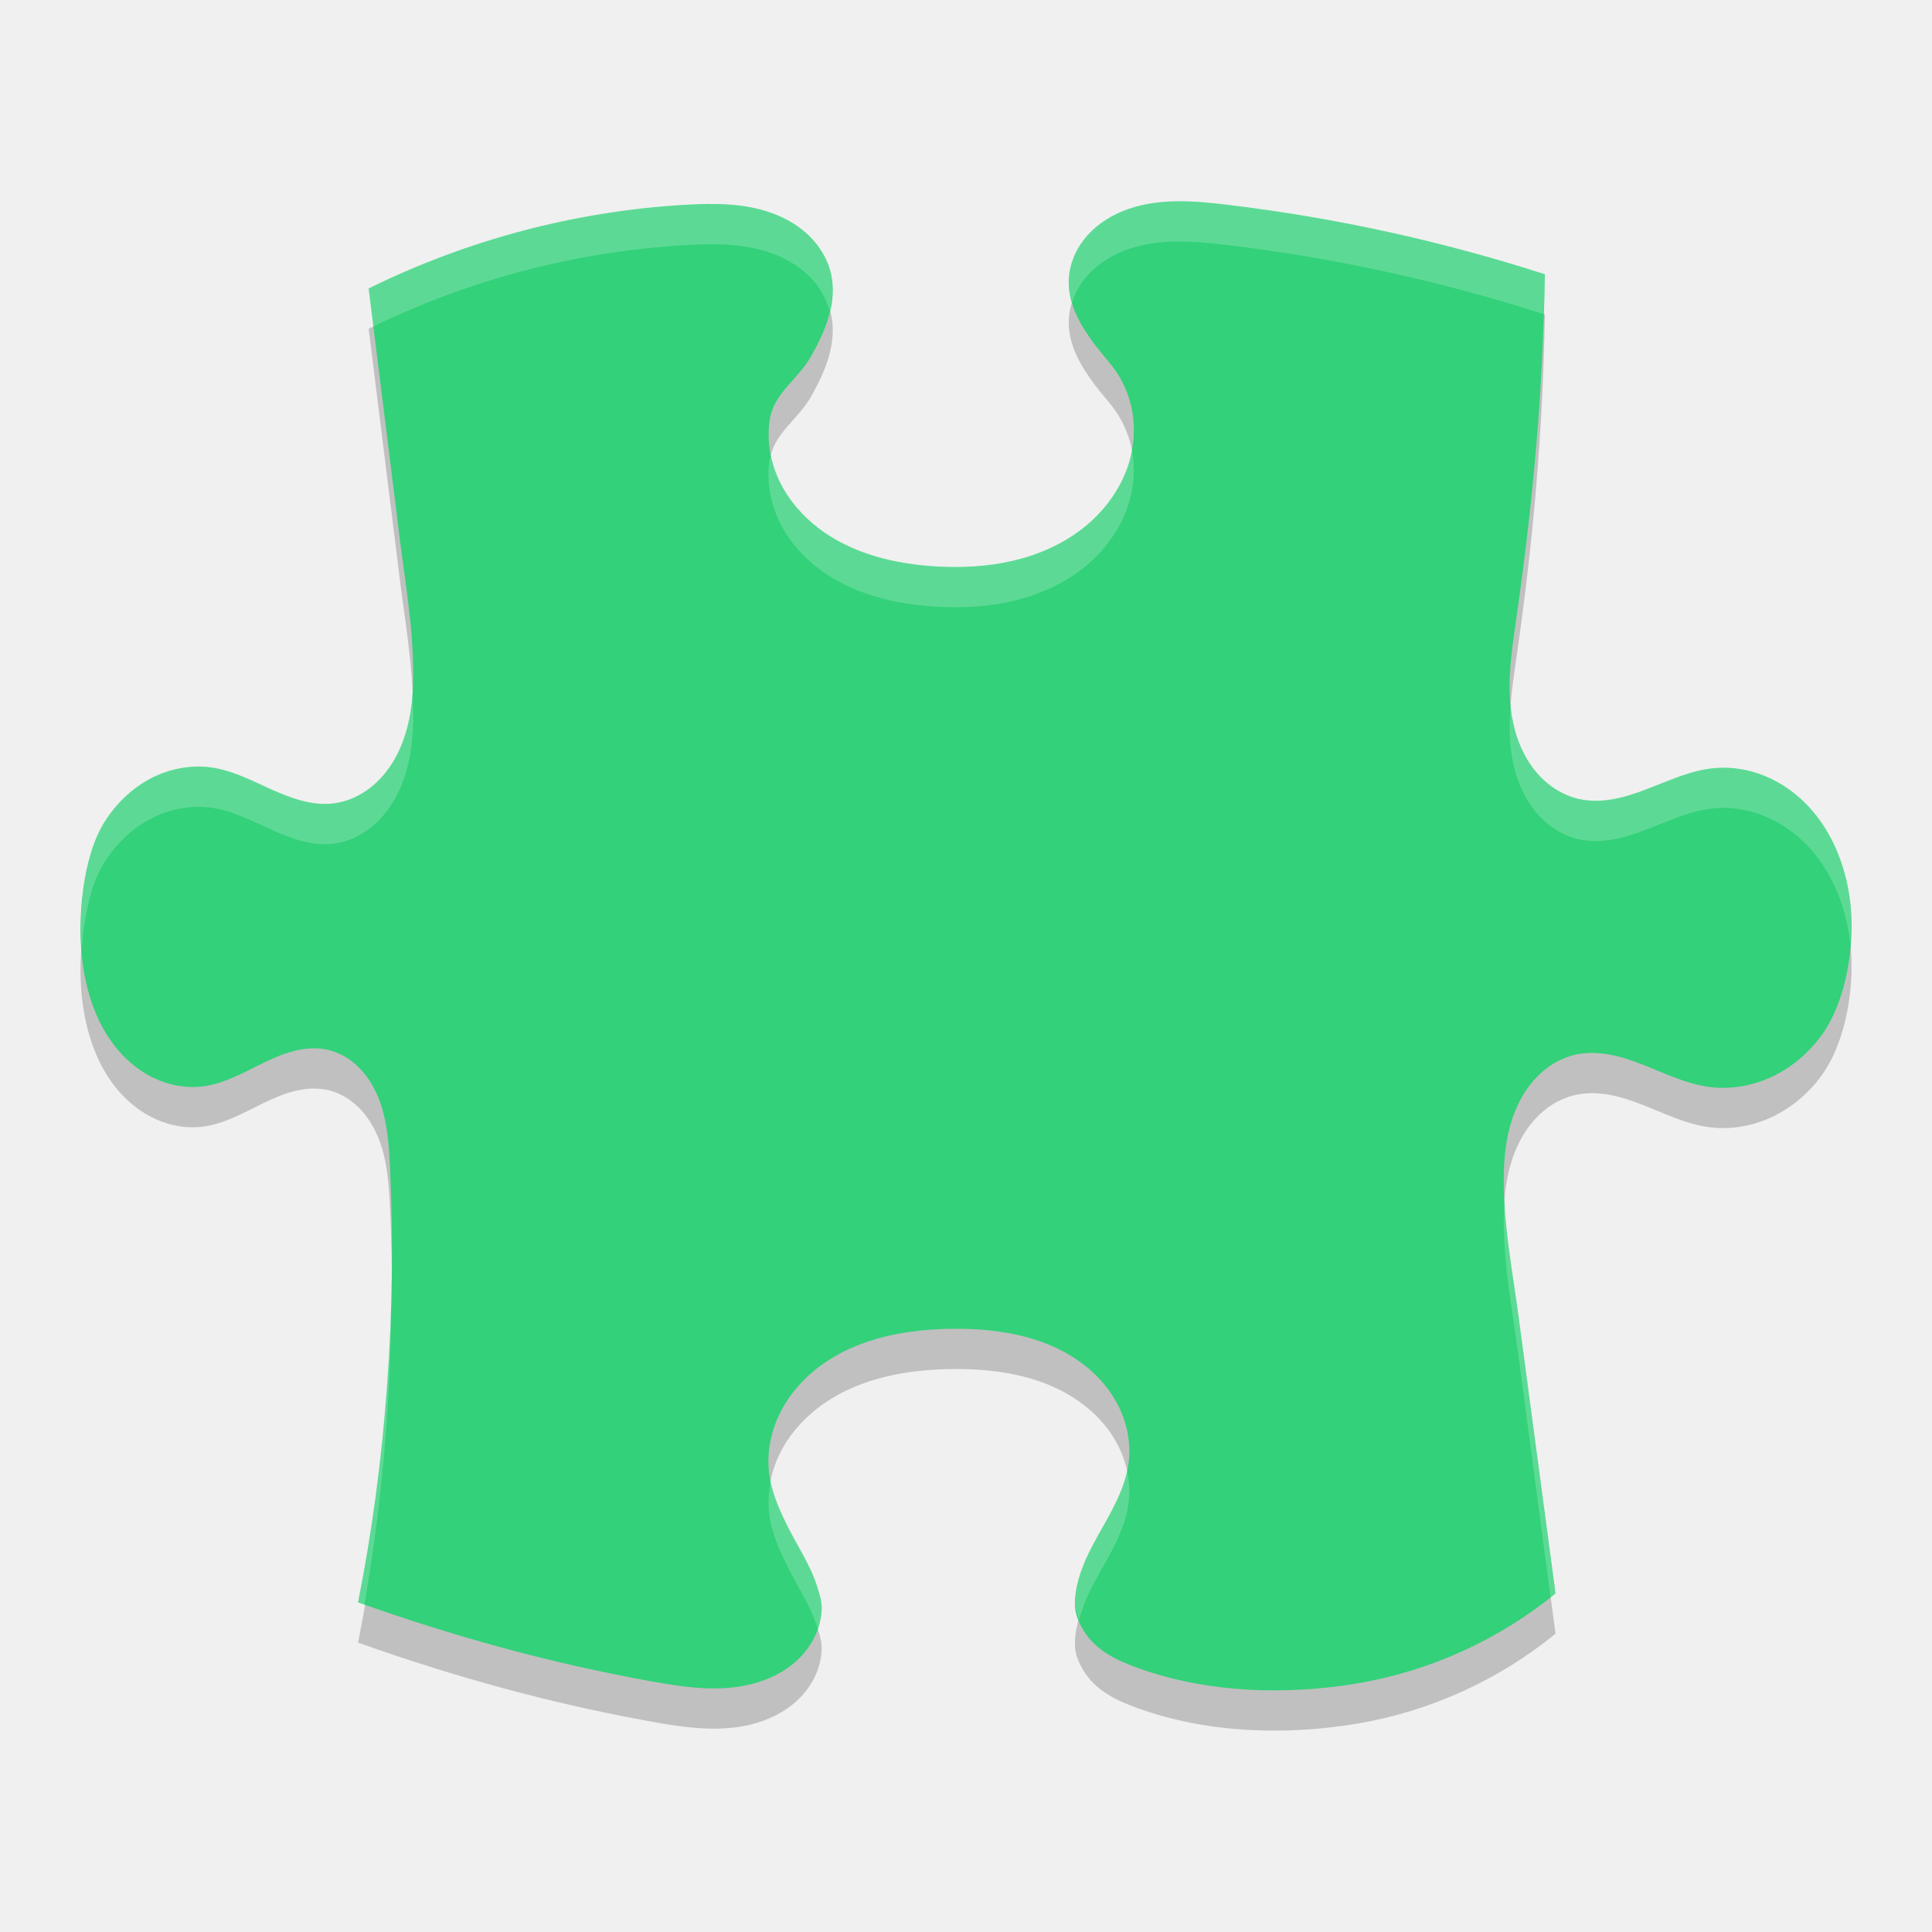
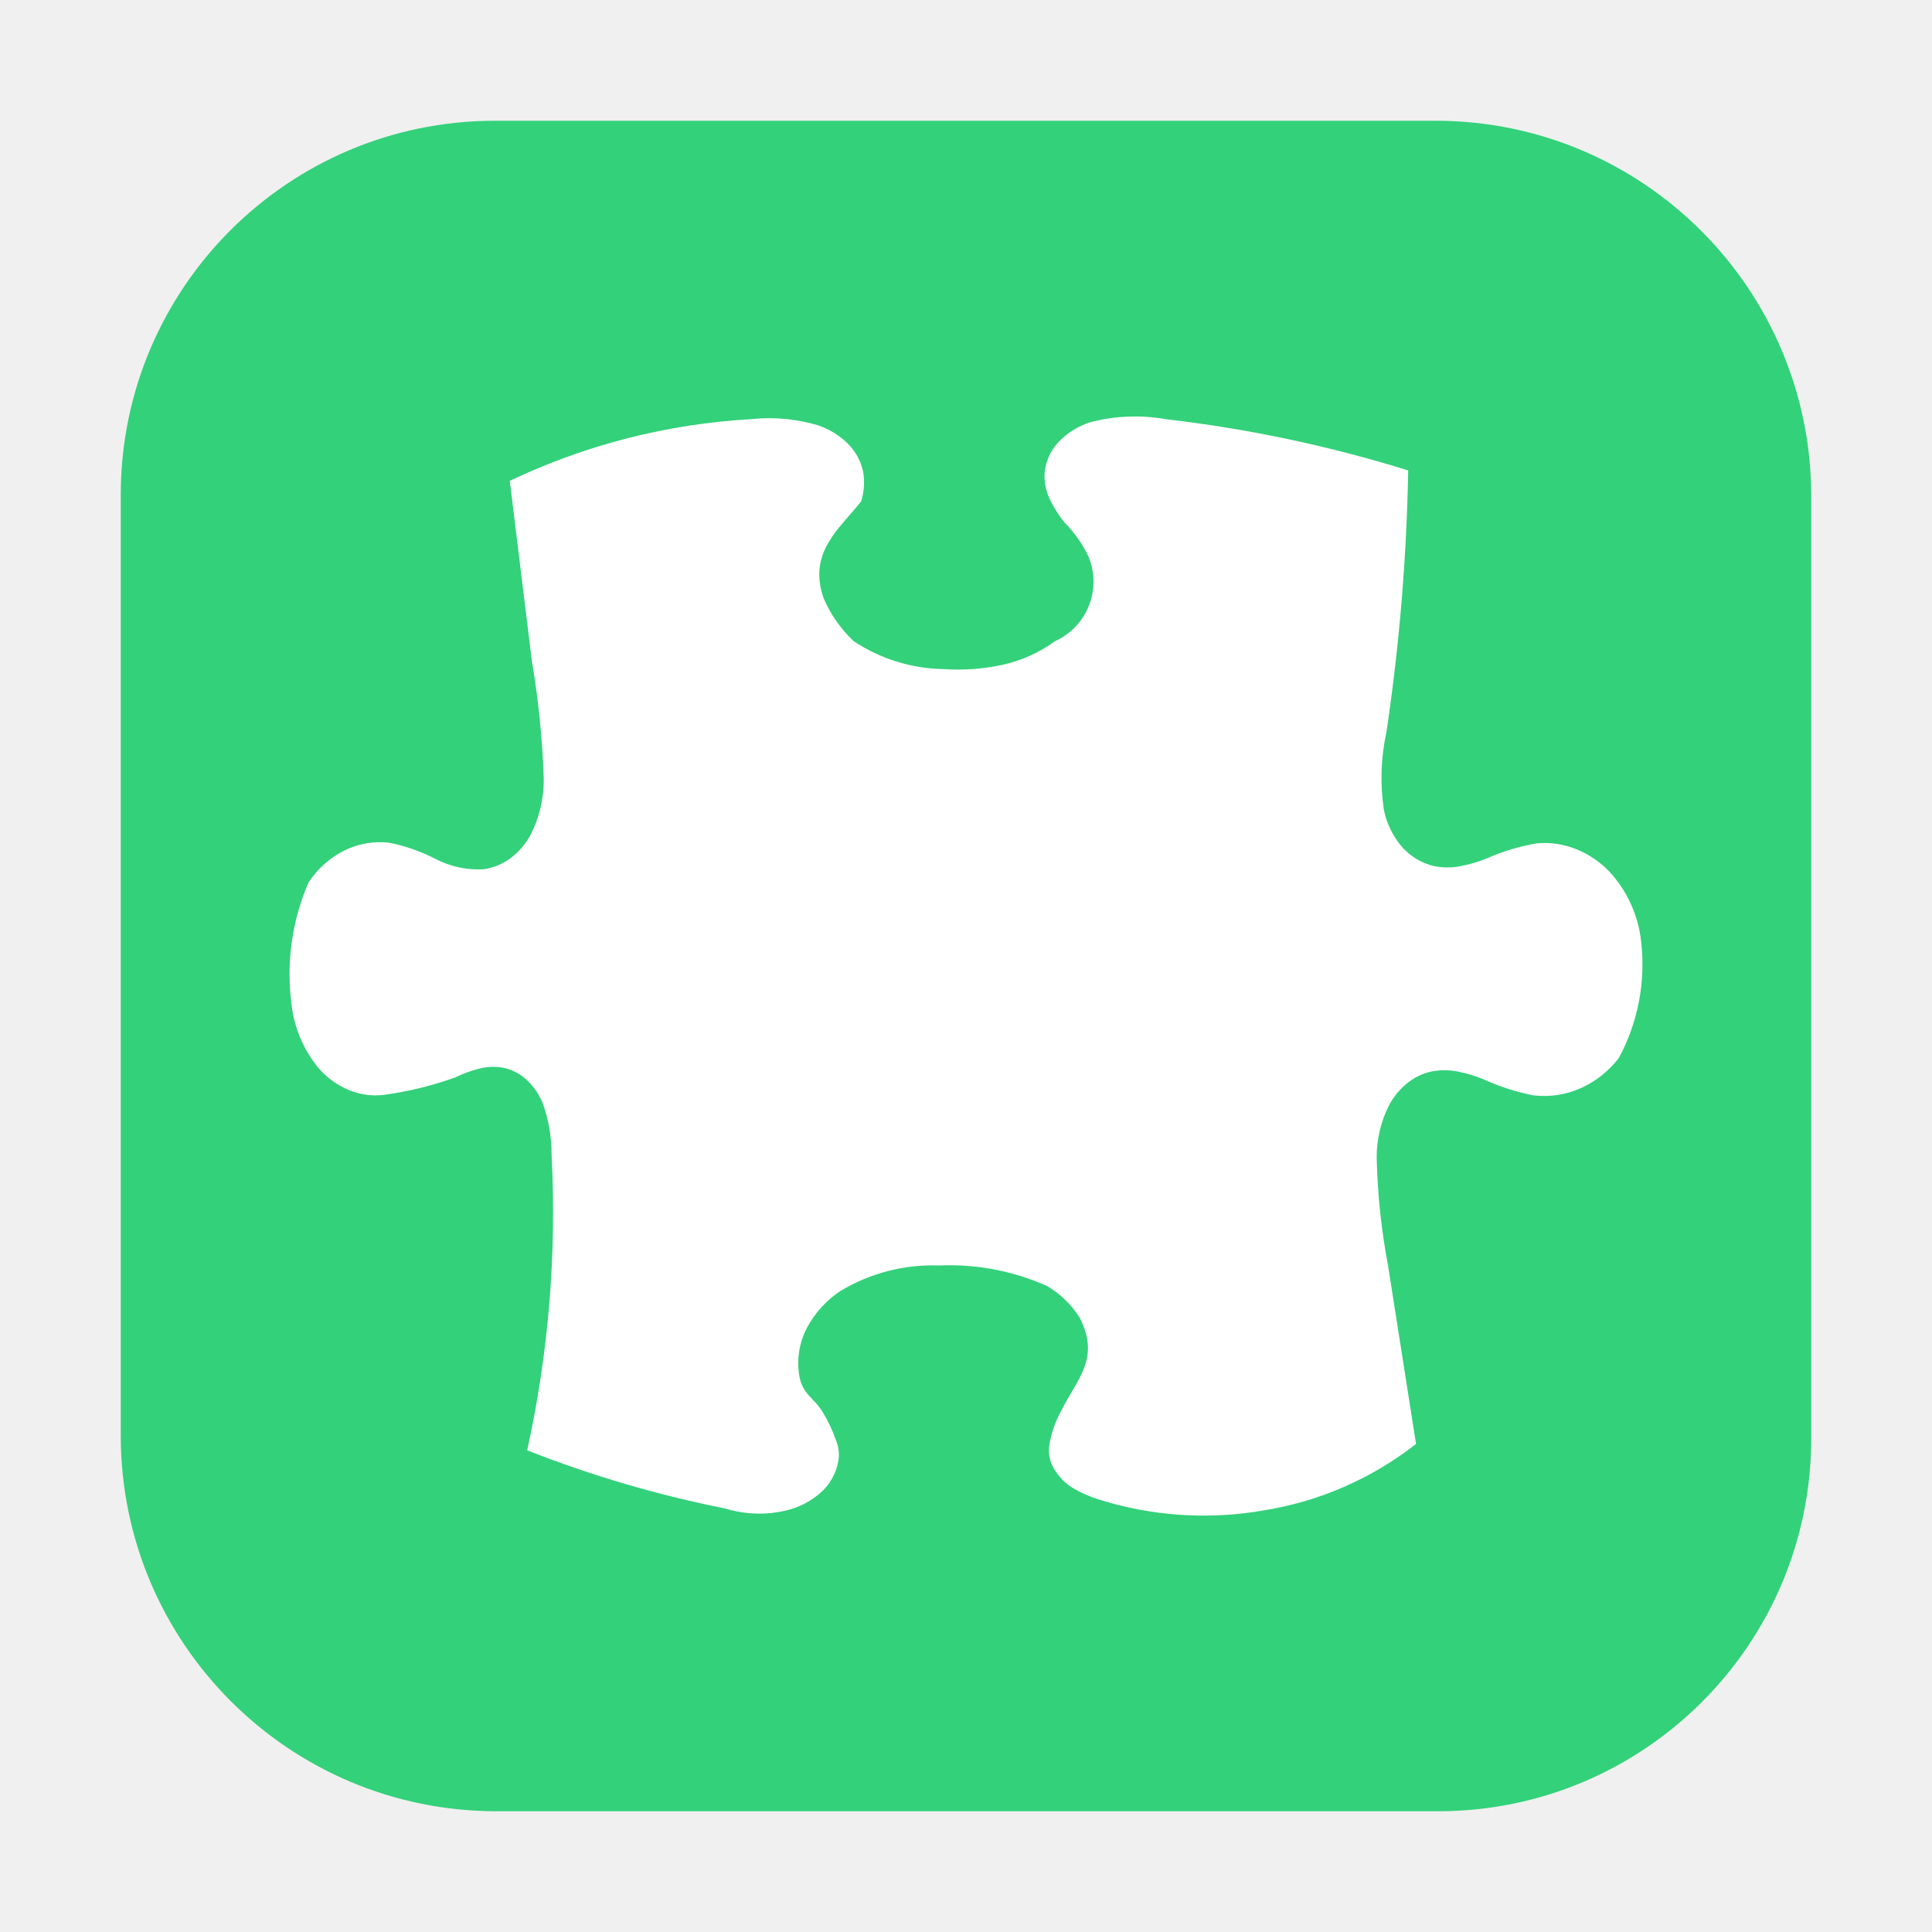
- <svg xmlns="http://www.w3.org/2000/svg" width="48" height="48" version="1.1">
-   <path style="opacity:0.2" d="m 9.159,8.167 0.72,5.786 c 0.15,1.316 0.409,2.626 0.386,3.949 -0.012,0.661 -0.12,1.335 -0.437,1.916 -0.159,0.289 -0.37,0.553 -0.63,0.755 -0.261,0.203 -0.571,0.344 -0.898,0.386 -0.531,0.069 -1.058,-0.122 -1.546,-0.34 -0.487,-0.22 -0.971,-0.476 -1.499,-0.551 -0.517,-0.074 -1.053,0.033 -1.515,0.275 -0.462,0.244 -0.849,0.618 -1.132,1.059 -0.565,0.88 -0.696,2.485 -0.556,3.522 0.106,0.786 0.371,1.57 0.887,2.172 0.258,0.3 0.576,0.552 0.938,0.712 0.361,0.162 0.765,0.233 1.158,0.184 0.544,-0.068 1.033,-0.354 1.526,-0.594 0.249,-0.119 0.502,-0.228 0.768,-0.293 0.266,-0.065 0.548,-0.084 0.815,-0.023 0.289,0.065 0.553,0.222 0.764,0.431 0.212,0.208 0.371,0.465 0.485,0.739 0.226,0.549 0.269,1.154 0.297,1.747 0.168,3.557 -0.099,7.32 -0.794,10.812 2.401,0.852 4.766,1.507 7.273,1.959 0.83,0.151 1.692,0.277 2.51,0.069 0.409,-0.104 0.801,-0.293 1.113,-0.578 0.312,-0.285 0.539,-0.669 0.604,-1.089 0.047,-0.311 0.004,-0.433 -0.088,-0.735 -0.092,-0.302 -0.236,-0.587 -0.389,-0.863 -0.306,-0.552 -0.666,-1.192 -0.786,-1.814 -0.106,-0.552 -0.008,-1.136 0.239,-1.641 0.248,-0.505 0.641,-0.931 1.101,-1.252 0.923,-0.639 2.083,-0.844 3.204,-0.854 1.027,-0.008 2.09,0.147 2.962,0.692 0.436,0.273 0.817,0.641 1.073,1.087 0.258,0.446 0.387,0.971 0.336,1.483 -0.041,0.394 -0.185,0.772 -0.361,1.126 -0.177,0.356 -0.386,0.693 -0.568,1.044 -0.181,0.353 -0.335,0.725 -0.392,1.116 -0.055,0.393 -0.007,0.611 0.196,0.951 0.145,0.242 0.36,0.436 0.599,0.584 0.238,0.149 0.501,0.256 0.765,0.351 1.717,0.614 3.662,0.677 5.46,0.372 1.797,-0.309 3.484,-1.077 4.9,-2.229 L 37.732,33.733 C 37.572,32.526 37.33,31.32 37.363,30.104 c 0.015,-0.609 0.12,-1.226 0.403,-1.764 0.139,-0.272 0.328,-0.515 0.557,-0.715 0.229,-0.202 0.503,-0.345 0.799,-0.418 0.282,-0.065 0.578,-0.058 0.862,-0.007 0.286,0.051 0.561,0.145 0.83,0.251 0.539,0.211 1.067,0.475 1.641,0.552 0.53,0.072 1.078,-0.022 1.562,-0.248 0.485,-0.227 0.906,-0.584 1.225,-1.014 0.638,-0.862 0.854,-2.293 0.723,-3.357 -0.108,-0.867 -0.444,-1.722 -1.042,-2.357 -0.299,-0.317 -0.662,-0.577 -1.065,-0.743 -0.402,-0.168 -0.845,-0.242 -1.278,-0.199 -0.578,0.056 -1.113,0.31 -1.655,0.517 -0.27,0.105 -0.547,0.198 -0.831,0.25 -0.286,0.053 -0.582,0.062 -0.865,-0.001 -0.429,-0.096 -0.811,-0.357 -1.088,-0.698 -0.277,-0.342 -0.454,-0.758 -0.546,-1.19 -0.185,-0.861 -0.044,-1.754 0.081,-2.626 0.419,-2.924 0.655,-5.57 0.706,-8.523 -2.563,-0.826 -5.199,-1.403 -7.872,-1.724 -0.822,-0.1 -1.677,-0.17 -2.46,0.097 -0.393,0.134 -0.76,0.354 -1.035,0.664 -0.276,0.308 -0.455,0.712 -0.463,1.127 -0.007,0.292 0.07,0.583 0.192,0.848 0.122,0.266 0.287,0.51 0.463,0.743 0.353,0.466 0.558,0.607 0.779,1.149 0.243,0.594 0.239,1.277 0.029,1.884 -0.209,0.606 -0.616,1.136 -1.121,1.53 -0.506,0.395 -1.107,0.656 -1.731,0.801 -0.623,0.145 -1.268,0.177 -1.908,0.14 -1.03,-0.061 -2.081,-0.315 -2.905,-0.939 -0.412,-0.312 -0.761,-0.714 -0.985,-1.18 -0.223,-0.466 -0.32,-0.999 -0.244,-1.511 0.104,-0.696 0.707,-1.004 1.047,-1.619 0.169,-0.308 0.327,-0.627 0.423,-0.964 0.098,-0.338 0.134,-0.7 0.059,-1.043 C 20.57,7.456 20.374,7.128 20.113,6.869 19.853,6.612 19.53,6.423 19.185,6.297 18.497,6.045 17.746,6.046 17.015,6.089 14.285,6.25 11.614,6.957 9.159,8.167 Z" />
-   <path style="fill:#33d17a" d="m 9.159,7.167 0.72,5.786 c 0.15,1.316 0.409,2.626 0.386,3.949 -0.012,0.661 -0.12,1.335 -0.437,1.916 -0.159,0.289 -0.37,0.553 -0.63,0.755 -0.261,0.203 -0.571,0.344 -0.898,0.386 -0.531,0.069 -1.058,-0.122 -1.546,-0.34 -0.487,-0.22 -0.971,-0.476 -1.499,-0.551 -0.517,-0.074 -1.053,0.033 -1.515,0.275 -0.462,0.244 -0.849,0.618 -1.132,1.059 -0.565,0.88 -0.696,2.485 -0.556,3.522 0.106,0.786 0.371,1.57 0.887,2.172 0.258,0.3 0.576,0.552 0.938,0.712 0.361,0.162 0.765,0.233 1.158,0.184 0.544,-0.068 1.033,-0.354 1.526,-0.594 0.249,-0.119 0.502,-0.228 0.768,-0.293 0.266,-0.065 0.548,-0.084 0.815,-0.023 0.289,0.065 0.553,0.222 0.764,0.431 0.212,0.208 0.371,0.465 0.485,0.739 0.226,0.549 0.269,1.154 0.297,1.747 0.168,3.557 -0.099,7.32 -0.794,10.812 2.401,0.852 4.766,1.507 7.273,1.959 0.83,0.151 1.692,0.277 2.51,0.069 0.409,-0.104 0.801,-0.293 1.113,-0.578 0.312,-0.285 0.539,-0.669 0.604,-1.089 0.047,-0.311 0.004,-0.433 -0.088,-0.735 -0.092,-0.302 -0.236,-0.587 -0.389,-0.863 -0.306,-0.552 -0.666,-1.192 -0.786,-1.814 -0.106,-0.552 -0.008,-1.136 0.239,-1.641 0.248,-0.505 0.641,-0.931 1.101,-1.252 0.923,-0.639 2.083,-0.844 3.204,-0.854 1.027,-0.008 2.09,0.147 2.962,0.692 0.436,0.273 0.817,0.641 1.073,1.087 0.258,0.446 0.387,0.971 0.336,1.483 -0.041,0.394 -0.185,0.772 -0.361,1.126 -0.177,0.356 -0.386,0.693 -0.568,1.044 -0.181,0.353 -0.335,0.725 -0.392,1.116 -0.055,0.393 -0.007,0.611 0.196,0.951 0.145,0.242 0.36,0.436 0.599,0.584 0.238,0.149 0.501,0.256 0.765,0.351 1.717,0.614 3.662,0.677 5.46,0.372 1.797,-0.309 3.484,-1.077 4.9,-2.229 L 37.732,32.733 C 37.572,31.526 37.33,30.32 37.363,29.104 c 0.015,-0.609 0.12,-1.226 0.403,-1.764 0.139,-0.272 0.328,-0.515 0.557,-0.715 0.229,-0.202 0.503,-0.345 0.799,-0.418 0.282,-0.065 0.578,-0.058 0.862,-0.007 0.286,0.051 0.561,0.145 0.83,0.251 0.539,0.211 1.067,0.475 1.641,0.552 0.53,0.072 1.078,-0.022 1.562,-0.248 0.485,-0.227 0.906,-0.584 1.225,-1.014 0.638,-0.862 0.854,-2.293 0.723,-3.357 -0.108,-0.867 -0.444,-1.722 -1.042,-2.357 -0.299,-0.317 -0.662,-0.577 -1.065,-0.743 -0.402,-0.168 -0.845,-0.242 -1.278,-0.199 -0.578,0.056 -1.113,0.31 -1.655,0.517 -0.27,0.105 -0.547,0.198 -0.831,0.25 -0.286,0.053 -0.582,0.062 -0.865,-0.001 -0.429,-0.096 -0.811,-0.357 -1.088,-0.698 -0.277,-0.342 -0.454,-0.758 -0.546,-1.19 -0.185,-0.861 -0.044,-1.754 0.081,-2.626 0.419,-2.924 0.655,-5.57 0.706,-8.523 -2.563,-0.826 -5.199,-1.403 -7.872,-1.724 -0.822,-0.1 -1.677,-0.17 -2.46,0.097 -0.393,0.134 -0.76,0.354 -1.035,0.664 -0.276,0.308 -0.455,0.712 -0.463,1.127 -0.007,0.292 0.07,0.583 0.192,0.848 0.122,0.266 0.287,0.51 0.463,0.743 0.353,0.466 0.558,0.607 0.779,1.149 0.243,0.594 0.239,1.277 0.029,1.884 -0.209,0.606 -0.616,1.136 -1.121,1.53 -0.506,0.395 -1.107,0.656 -1.731,0.801 -0.623,0.145 -1.268,0.177 -1.908,0.14 -1.03,-0.061 -2.081,-0.315 -2.905,-0.939 -0.412,-0.312 -0.761,-0.714 -0.985,-1.18 -0.223,-0.466 -0.32,-0.999 -0.244,-1.511 0.104,-0.696 0.707,-1.004 1.047,-1.619 0.169,-0.308 0.327,-0.627 0.423,-0.964 0.098,-0.338 0.134,-0.7 0.059,-1.043 C 20.57,6.456 20.374,6.128 20.113,5.869 19.853,5.612 19.53,5.423 19.185,5.297 18.497,5.045 17.746,5.046 17.015,5.089 14.285,5.25 11.614,5.957 9.159,7.167 Z" />
-   <path style="fill:#ffffff;opacity:0.2" d="M 29.264 5 C 28.849 5.003 28.439 5.052 28.047 5.186 C 27.654 5.319 27.287 5.54 27.012 5.85 C 26.736 6.158 26.557 6.563 26.549 6.979 C 26.544 7.162 26.583 7.341 26.635 7.518 C 26.714 7.272 26.84 7.041 27.012 6.85 C 27.287 6.54 27.654 6.319 28.047 6.186 C 28.831 5.919 29.686 5.99 30.508 6.09 C 33.169 6.409 35.795 6.983 38.348 7.803 C 38.358 7.472 38.375 7.15 38.381 6.812 C 35.818 5.987 33.181 5.411 30.508 5.09 C 30.097 5.04 29.678 4.997 29.264 5 z M 18.117 5.082 C 17.752 5.056 17.381 5.068 17.016 5.09 C 14.285 5.251 11.613 5.956 9.158 7.166 L 9.275 8.111 C 11.698 6.936 14.328 6.249 17.016 6.09 C 17.746 6.047 18.498 6.045 19.186 6.297 C 19.53 6.423 19.853 6.612 20.113 6.869 C 20.351 7.105 20.522 7.404 20.611 7.727 C 20.682 7.427 20.711 7.116 20.646 6.816 C 20.569 6.457 20.374 6.128 20.113 5.869 C 19.853 5.612 19.53 5.423 19.186 5.297 C 18.842 5.171 18.482 5.108 18.117 5.082 z M 28.119 11.18 C 28.093 11.323 28.059 11.464 28.012 11.602 C 27.802 12.208 27.395 12.737 26.891 13.131 C 26.384 13.525 25.784 13.788 25.16 13.934 C 24.537 14.079 23.892 14.11 23.252 14.072 C 22.222 14.011 21.17 13.757 20.346 13.133 C 19.933 12.821 19.585 12.419 19.361 11.953 C 19.267 11.756 19.202 11.546 19.156 11.332 C 19.147 11.371 19.123 11.4 19.117 11.441 C 19.041 11.954 19.138 12.487 19.361 12.953 C 19.585 13.419 19.933 13.821 20.346 14.133 C 21.17 14.757 22.222 15.011 23.252 15.072 C 23.892 15.11 24.537 15.079 25.16 14.934 C 25.784 14.788 26.384 14.525 26.891 14.131 C 27.395 13.737 27.802 13.208 28.012 12.602 C 28.169 12.147 28.21 11.65 28.119 11.18 z M 10.246 17.236 C 10.206 17.787 10.092 18.334 9.828 18.816 C 9.67 19.105 9.458 19.37 9.197 19.572 C 8.937 19.776 8.628 19.917 8.301 19.959 C 7.77 20.028 7.242 19.838 6.754 19.619 C 6.267 19.399 5.784 19.143 5.256 19.068 C 4.739 18.994 4.202 19.102 3.74 19.344 C 3.278 19.587 2.89 19.962 2.607 20.402 C 2.098 21.196 1.954 22.559 2.031 23.584 C 2.085 22.782 2.254 21.953 2.607 21.402 C 2.89 20.962 3.278 20.587 3.74 20.344 C 4.202 20.102 4.739 19.994 5.256 20.068 C 5.784 20.143 6.267 20.399 6.754 20.619 C 7.242 20.838 7.77 21.028 8.301 20.959 C 8.628 20.917 8.937 20.776 9.197 20.572 C 9.458 20.37 9.67 20.105 9.828 19.816 C 10.145 19.236 10.253 18.562 10.266 17.9 C 10.27 17.678 10.256 17.458 10.246 17.236 z M 37.535 17.508 C 37.495 17.997 37.491 18.485 37.594 18.963 C 37.686 19.395 37.861 19.811 38.139 20.152 C 38.416 20.494 38.798 20.756 39.227 20.852 C 39.509 20.915 39.806 20.904 40.092 20.852 C 40.376 20.799 40.654 20.707 40.924 20.602 C 41.466 20.394 42 20.14 42.578 20.084 C 43.011 20.041 43.453 20.116 43.855 20.283 C 44.258 20.449 44.623 20.71 44.922 21.027 C 45.52 21.662 45.855 22.516 45.963 23.383 C 45.967 23.415 45.963 23.453 45.967 23.486 C 45.998 23.102 46.005 22.723 45.963 22.383 C 45.855 21.516 45.52 20.662 44.922 20.027 C 44.623 19.71 44.258 19.449 43.855 19.283 C 43.453 19.116 43.011 19.041 42.578 19.084 C 42 19.14 41.466 19.394 40.924 19.602 C 40.654 19.707 40.376 19.799 40.092 19.852 C 39.806 19.904 39.509 19.915 39.227 19.852 C 38.798 19.756 38.416 19.494 38.139 19.152 C 37.861 18.811 37.686 18.395 37.594 17.963 C 37.561 17.813 37.549 17.66 37.535 17.508 z M 37.383 29.926 C 37.38 29.985 37.365 30.044 37.363 30.104 C 37.33 31.319 37.573 32.526 37.732 33.732 L 38.523 39.68 C 38.562 39.649 38.606 39.625 38.645 39.594 L 37.732 32.732 C 37.609 31.799 37.44 30.864 37.383 29.926 z M 9.723 31.979 C 9.671 34.611 9.4 37.283 8.896 39.812 C 8.949 39.831 9.001 39.847 9.053 39.865 C 9.503 37.292 9.729 34.611 9.723 31.979 z M 27.994 36.512 C 27.93 36.82 27.826 37.12 27.686 37.402 C 27.509 37.758 27.299 38.096 27.117 38.447 C 26.936 38.8 26.783 39.173 26.727 39.564 C 26.688 39.843 26.726 40.04 26.809 40.248 C 26.885 39.972 26.986 39.703 27.117 39.447 C 27.299 39.096 27.509 38.758 27.686 38.402 C 27.862 38.048 28.006 37.672 28.047 37.277 C 28.072 37.022 28.052 36.762 27.994 36.512 z M 19.146 36.809 C 19.085 37.123 19.073 37.448 19.133 37.762 C 19.253 38.383 19.612 39.022 19.918 39.574 C 20.071 39.851 20.214 40.136 20.307 40.438 C 20.312 40.454 20.312 40.461 20.316 40.477 C 20.351 40.378 20.379 40.275 20.395 40.172 C 20.441 39.861 20.399 39.739 20.307 39.438 C 20.214 39.136 20.071 38.851 19.918 38.574 C 19.619 38.036 19.275 37.415 19.146 36.809 z" />
+ <svg xmlns="http://www.w3.org/2000/svg" height="16px" width="16px" id="svg6" viewBox="0 0 16 16">
+   <defs>
+     <style>.cls-1{fill:#33d17a;}.cls-2{fill:#fff;}</style>
+   </defs>
+   <path id="rect51" class="cls-1" d="M4.09,1h7.806A3.112,3.112,0,0,1,15,4.103V11.91A3.09,3.09,0,0,1,11.91,15H4.103A3.112,3.112,0,0,1,1,11.897V4.09A3.099,3.099,0,0,1,4.09,1Z" />
+   <path class="cls-2" d="M4.222,3.983l.183,1.493a7.218,7.218,0,0,1,.098.971.991.991,0,0,1-.111.471.603.603,0,0,1-.16.186.481.481,0,0,1-.229.095A.769.769,0,0,1,3.61,7.115,1.477,1.477,0,0,0,3.229,6.98a.662.662,0,0,0-.386.068.769.769,0,0,0-.288.26,1.911,1.911,0,0,0-.141,1.006,1.007,1.007,0,0,0,.226.534.684.684,0,0,0,.239.175.577.577,0,0,0,.295.045,2.887,2.887,0,0,0,.598-.146,1.031,1.031,0,0,1,.196-.072.468.468,0,0,1,.207-.006.409.409,0,0,1,.194.106.548.548,0,0,1,.124.182,1.239,1.239,0,0,1,.075.43,9.178,9.178,0,0,1-.202,2.449,9.584,9.584,0,0,0,1.641.482.959.959,0,0,0,.499.017.664.664,0,0,0,.283-.142.461.461,0,0,0,.154-.268A.319.319,0,0,0,6.92,11.92a1.107,1.107,0,0,0-.099-.212c-.078-.136-.17-.153-.2-.306a.63.63,0,0,1,.061-.404.835.835,0,0,1,.28-.308,1.485,1.485,0,0,1,.815-.21,1.986,1.986,0,0,1,.894.17.792.792,0,0,1,.273.267c.167.334-.02.496-.151.759a.87.87,0,0,0-.1.275.297.297,0,0,0,.05.234.446.446,0,0,0,.152.144,1.024,1.024,0,0,0,.195.086,2.894,2.894,0,0,0,1.39.091,2.748,2.748,0,0,0,1.247-.548L11.495,10.48a5.479,5.479,0,0,1-.094-.892.954.954,0,0,1,.102-.434.596.596,0,0,1,.142-.176.484.484,0,0,1,.203-.103.566.566,0,0,1,.219-.002,1.154,1.154,0,0,1,.211.062,1.891,1.891,0,0,0,.418.136A.742.742,0,0,0,13.095,9.01a.822.822,0,0,0,.312-.249,1.634,1.634,0,0,0,.184-.965,1.013,1.013,0,0,0-.265-.58.791.791,0,0,0-.271-.183.7.7,0,0,0-.325-.049,1.685,1.685,0,0,0-.421.127,1.214,1.214,0,0,1-.212.062.57.57,0,0,1-.22,0,.506.506,0,0,1-.277-.172.679.679,0,0,1-.139-.293,1.78,1.78,0,0,1,.021-.646,16.759,16.759,0,0,0,.18-2.166,11.008,11.008,0,0,0-2.004-.424,1.464,1.464,0,0,0-.626.024.619.619,0,0,0-.264.163.428.428,0,0,0-.118.277.465.465,0,0,0,.049.209.984.984,0,0,0,.118.183,1.044,1.044,0,0,1,.198.282.541.541,0,0,1-.278.7,1.153,1.153,0,0,1-.441.197,1.757,1.757,0,0,1-.486.034A1.383,1.383,0,0,1,7.07,5.31a1.062,1.062,0,0,1-.251-.36c-.128-.378.133-.57.312-.797a.511.511,0,0,0,.015-.257.469.469,0,0,0-.136-.233.659.659,0,0,0-.236-.141,1.418,1.418,0,0,0-.552-.051,5.364,5.364,0,0,0-2,.511Z" />
</svg>
